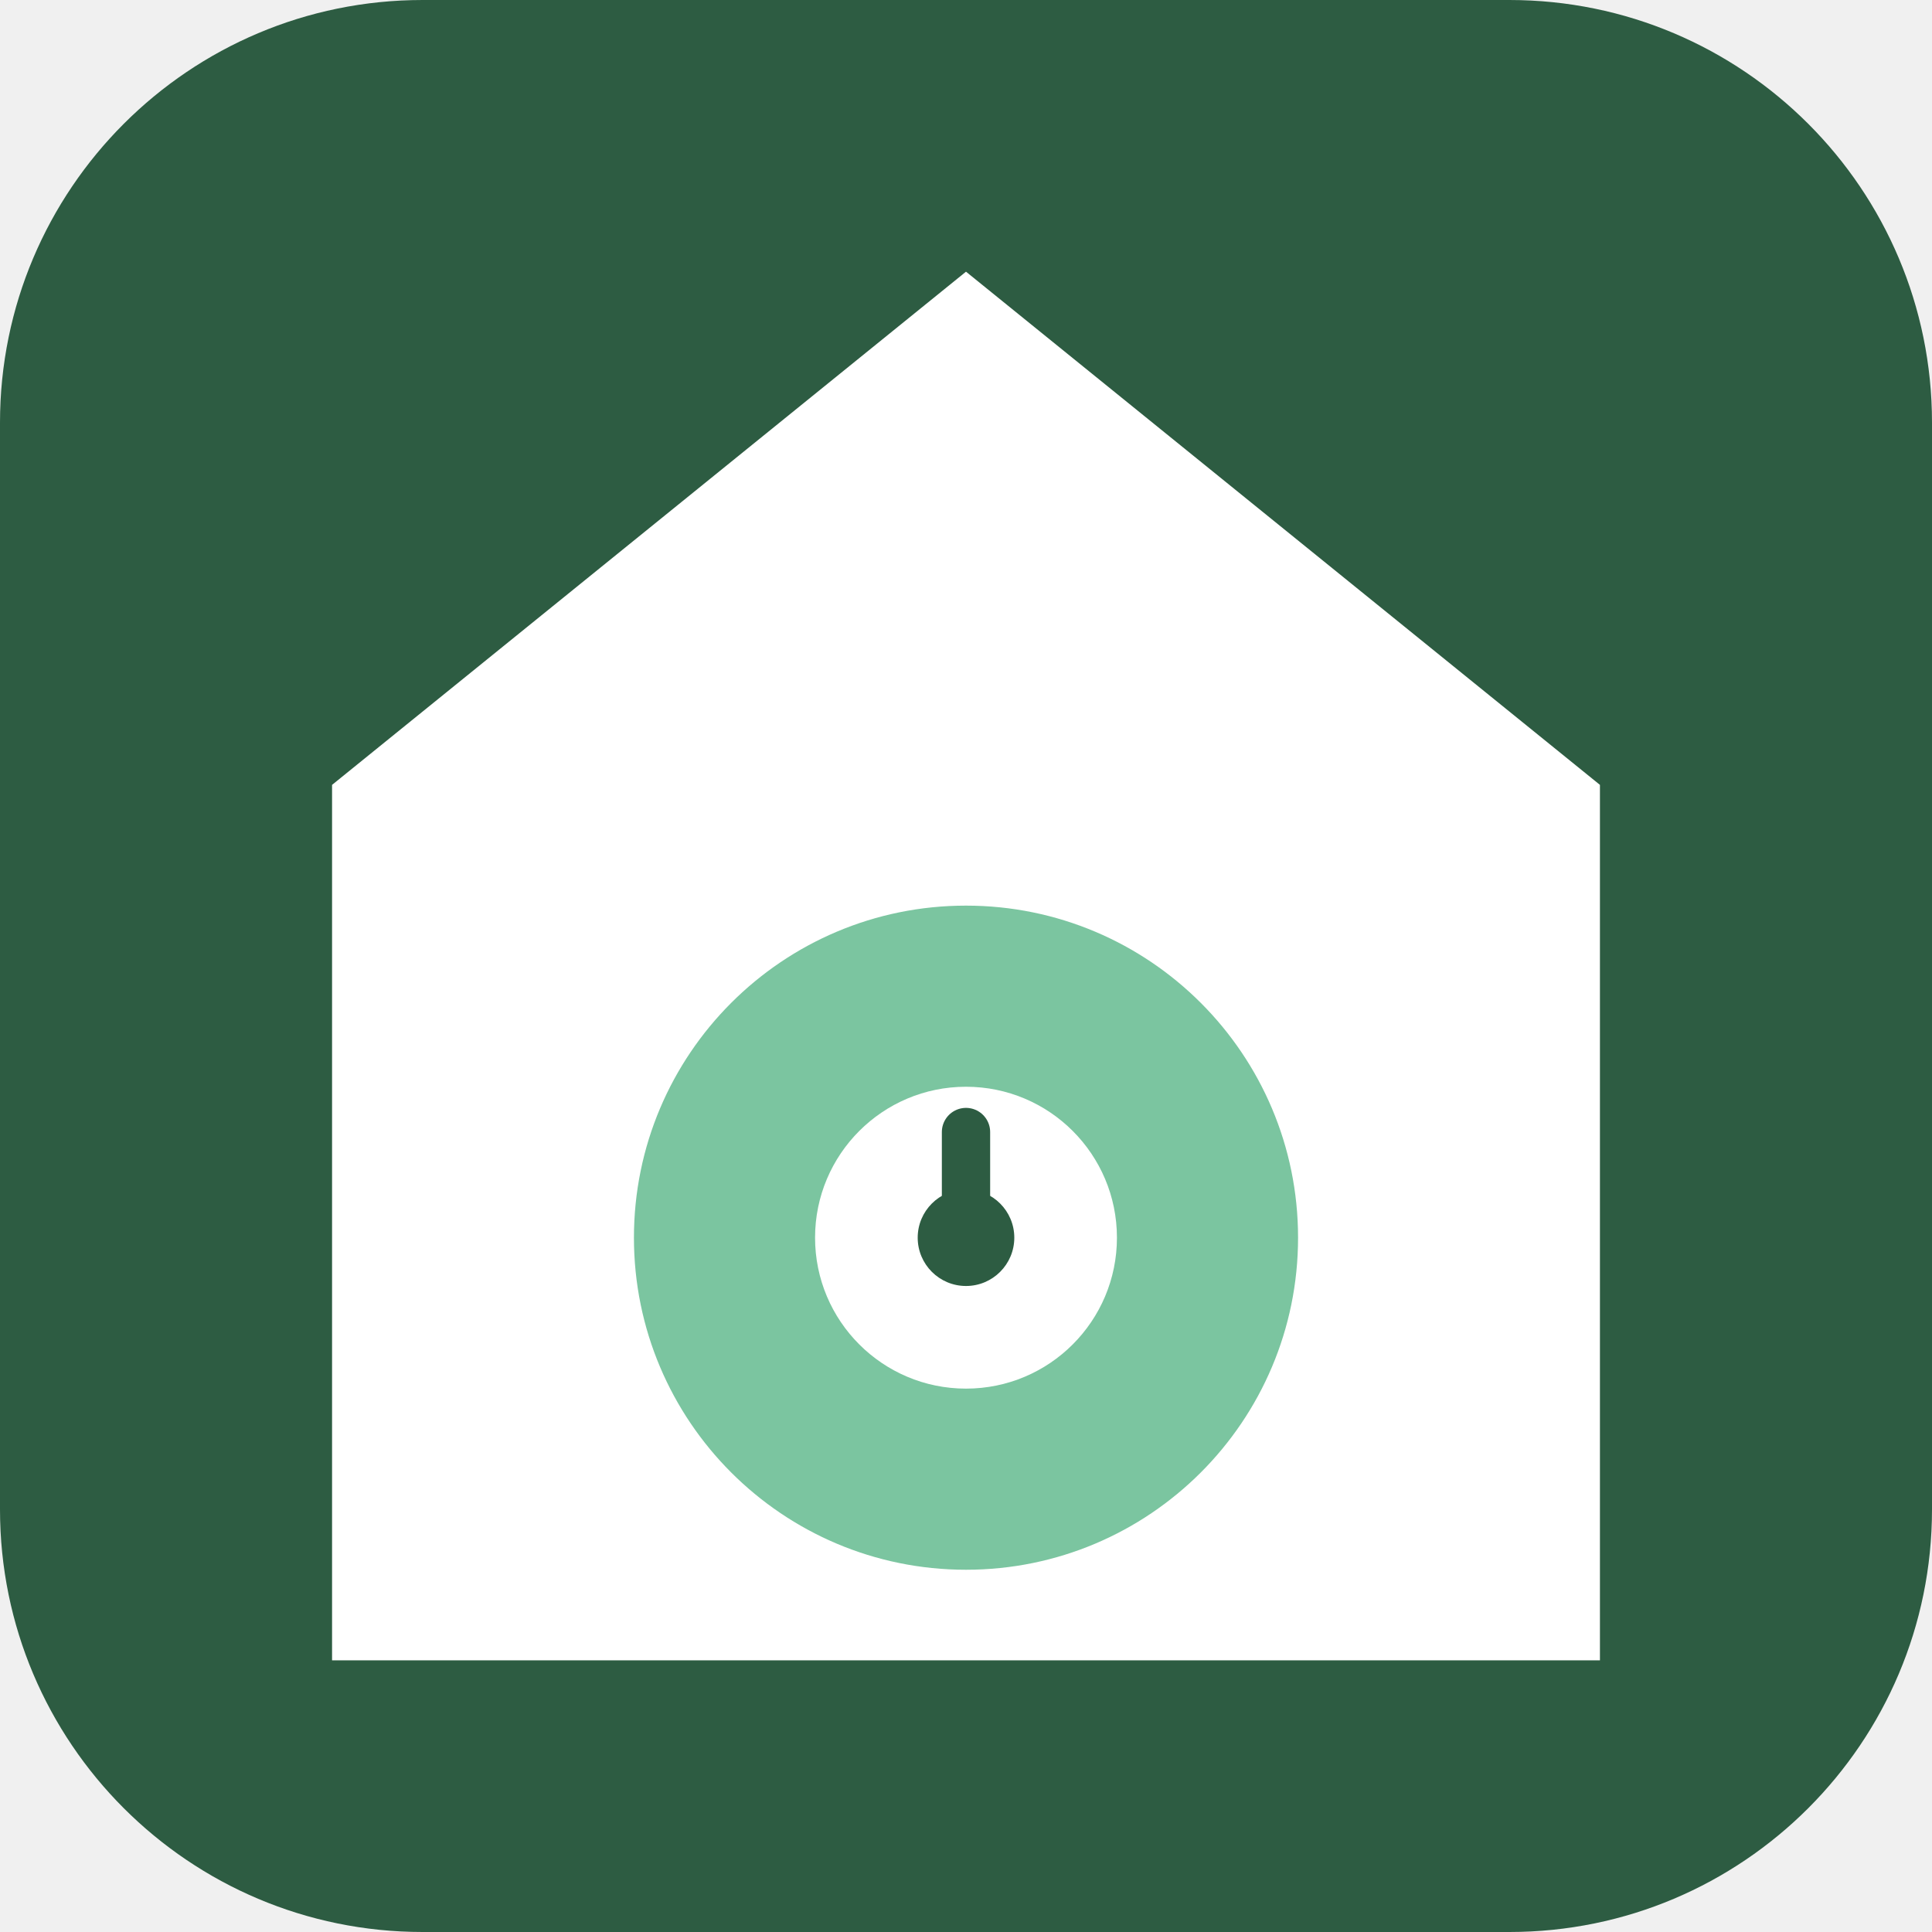
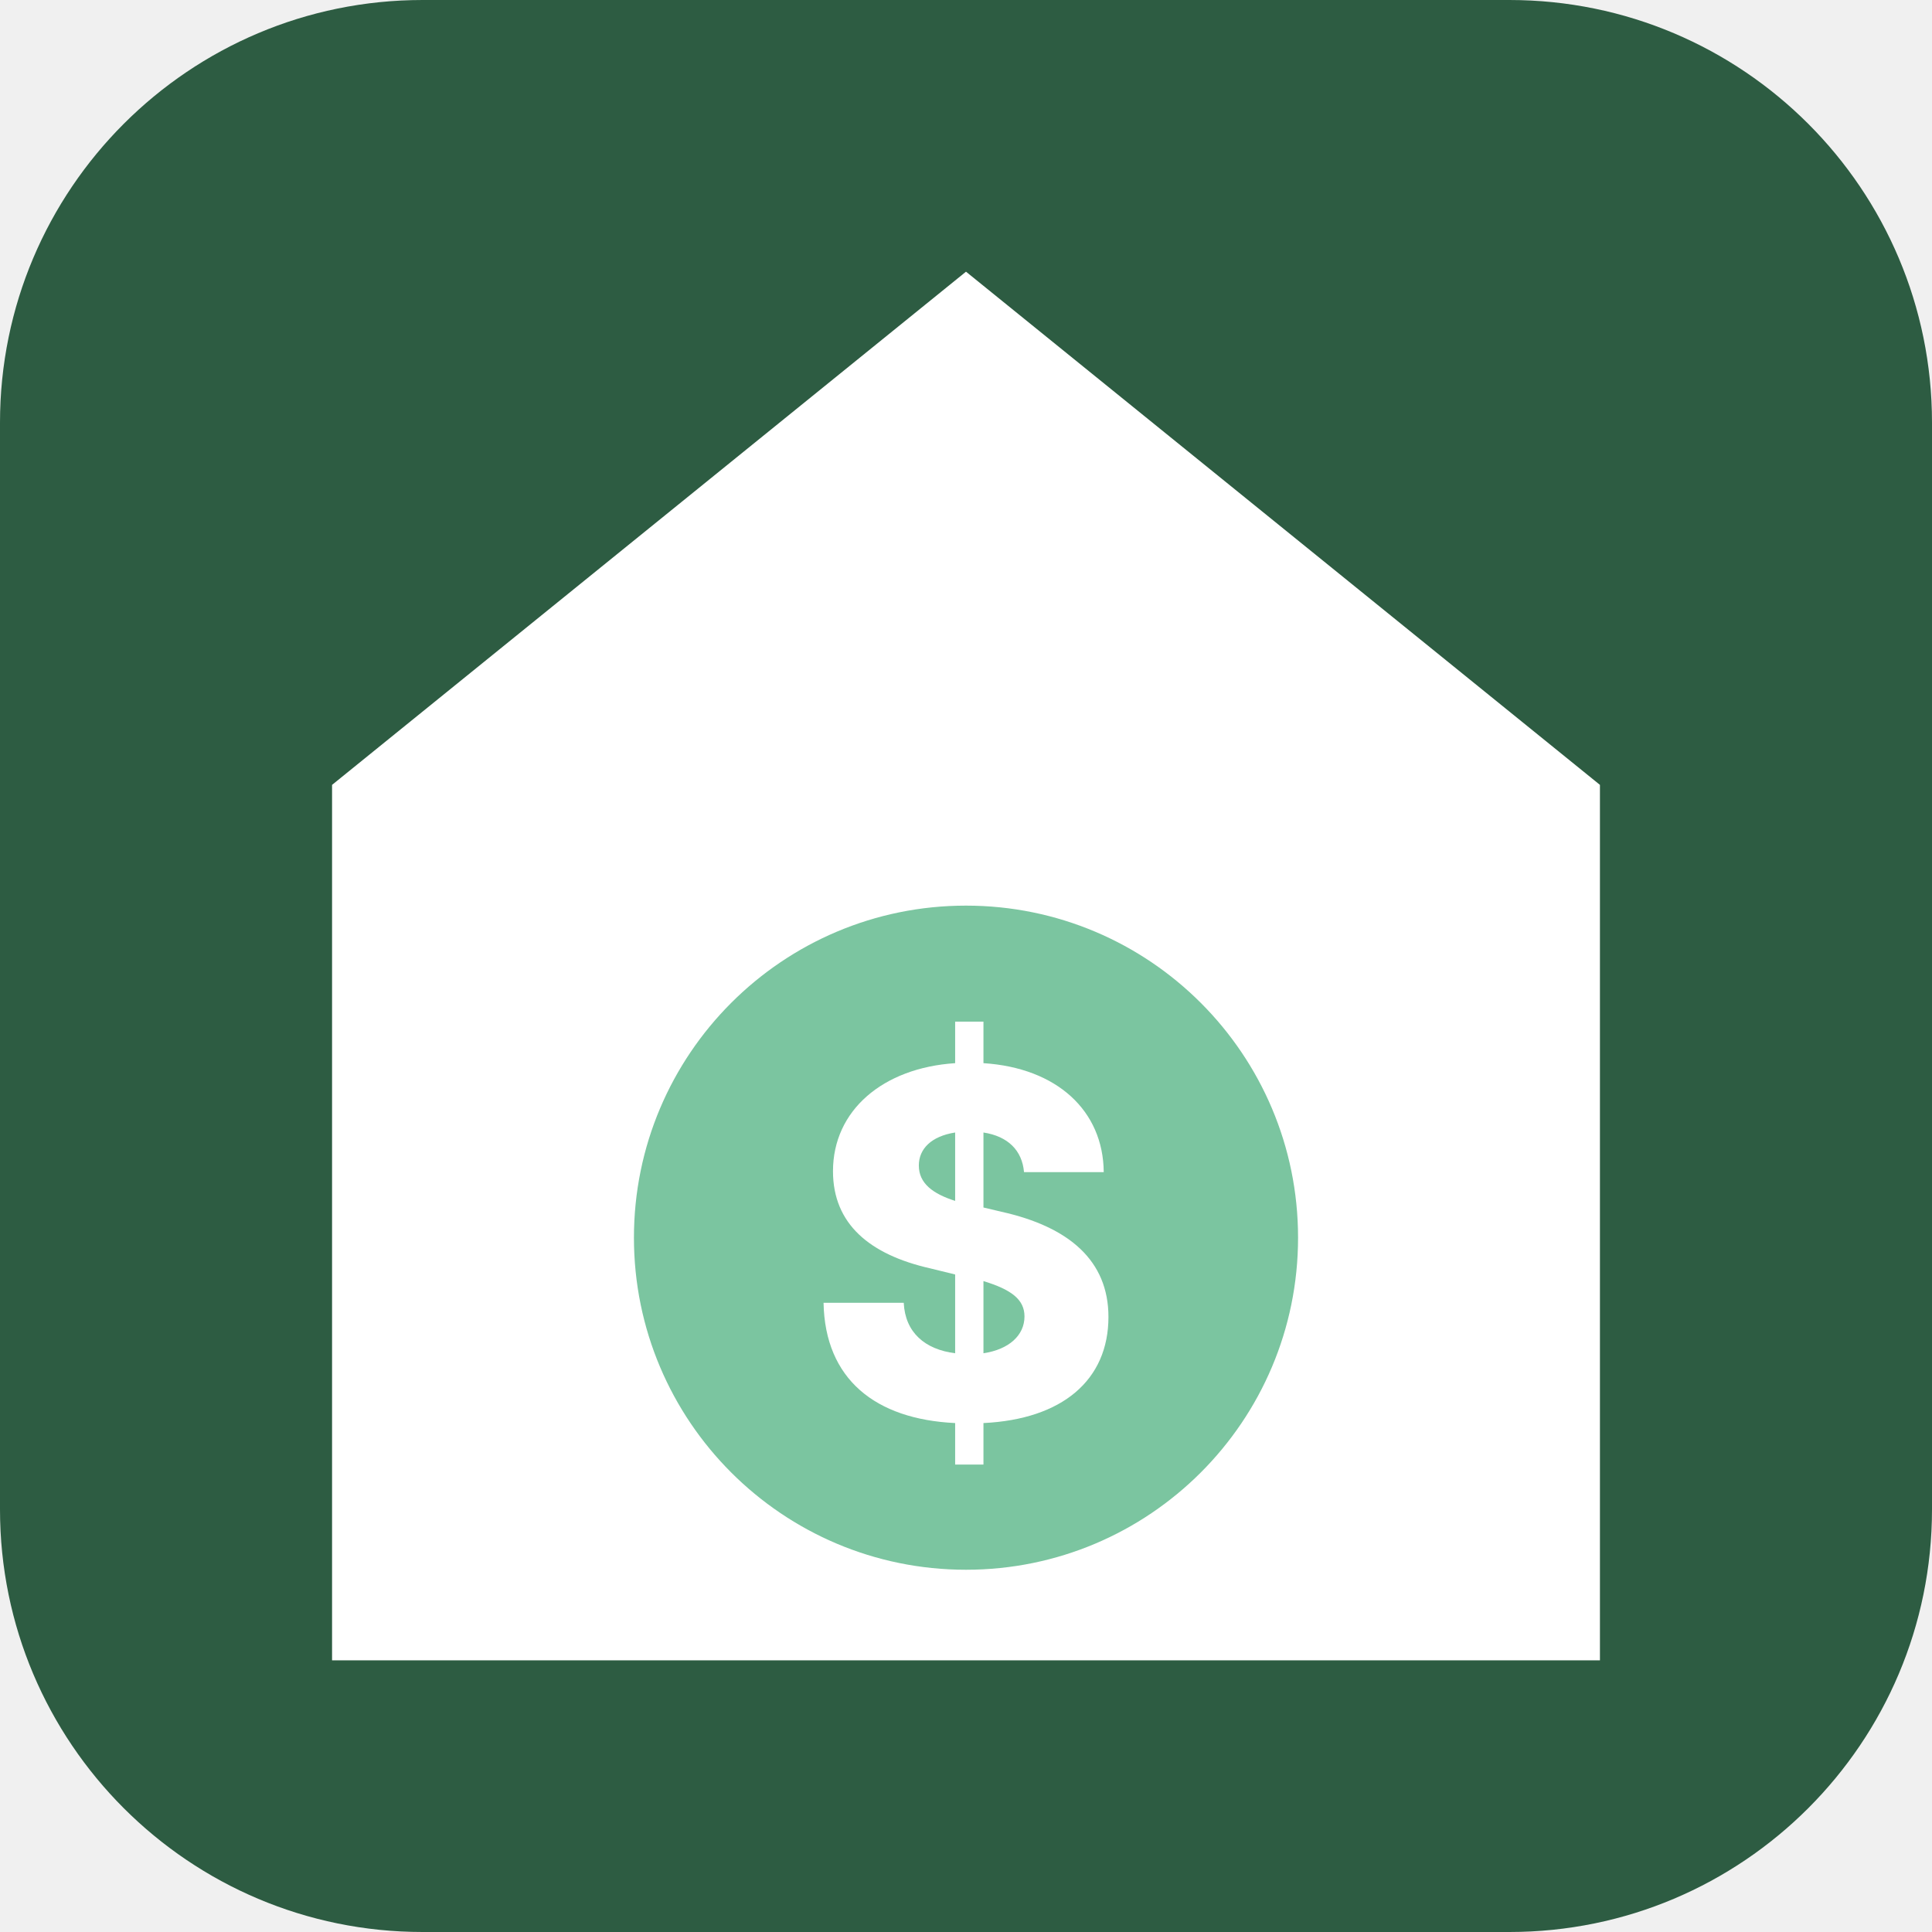
<svg xmlns="http://www.w3.org/2000/svg" viewBox="0 0 64 64" role="img" aria-label="SpendWellFi">
  <rect width="64" height="64" rx="14" fill="#2D5C42" />
  <path fill="#ffffff" d="M 32 9 L 53 26 L 53 55 L 11 55 L 11 26 Z" />
  <circle cx="32" cy="41" r="11" fill="#7BC5A0" />
-   <circle cx="32" cy="41" r="5" fill="#ffffff" />
-   <circle cx="32" cy="41" r="1.6" fill="#2D5C42" />
-   <line x1="32" y1="41" x2="32" y2="37.5" stroke="#2D5C42" stroke-width="1.6" stroke-linecap="round" />
+   <text x="32" y="47" font-family="'Plus Jakarta Sans', system-ui, -apple-system, sans-serif" font-size="16" font-weight="800" text-anchor="middle" fill="#ffffff">$</text>
</svg>
